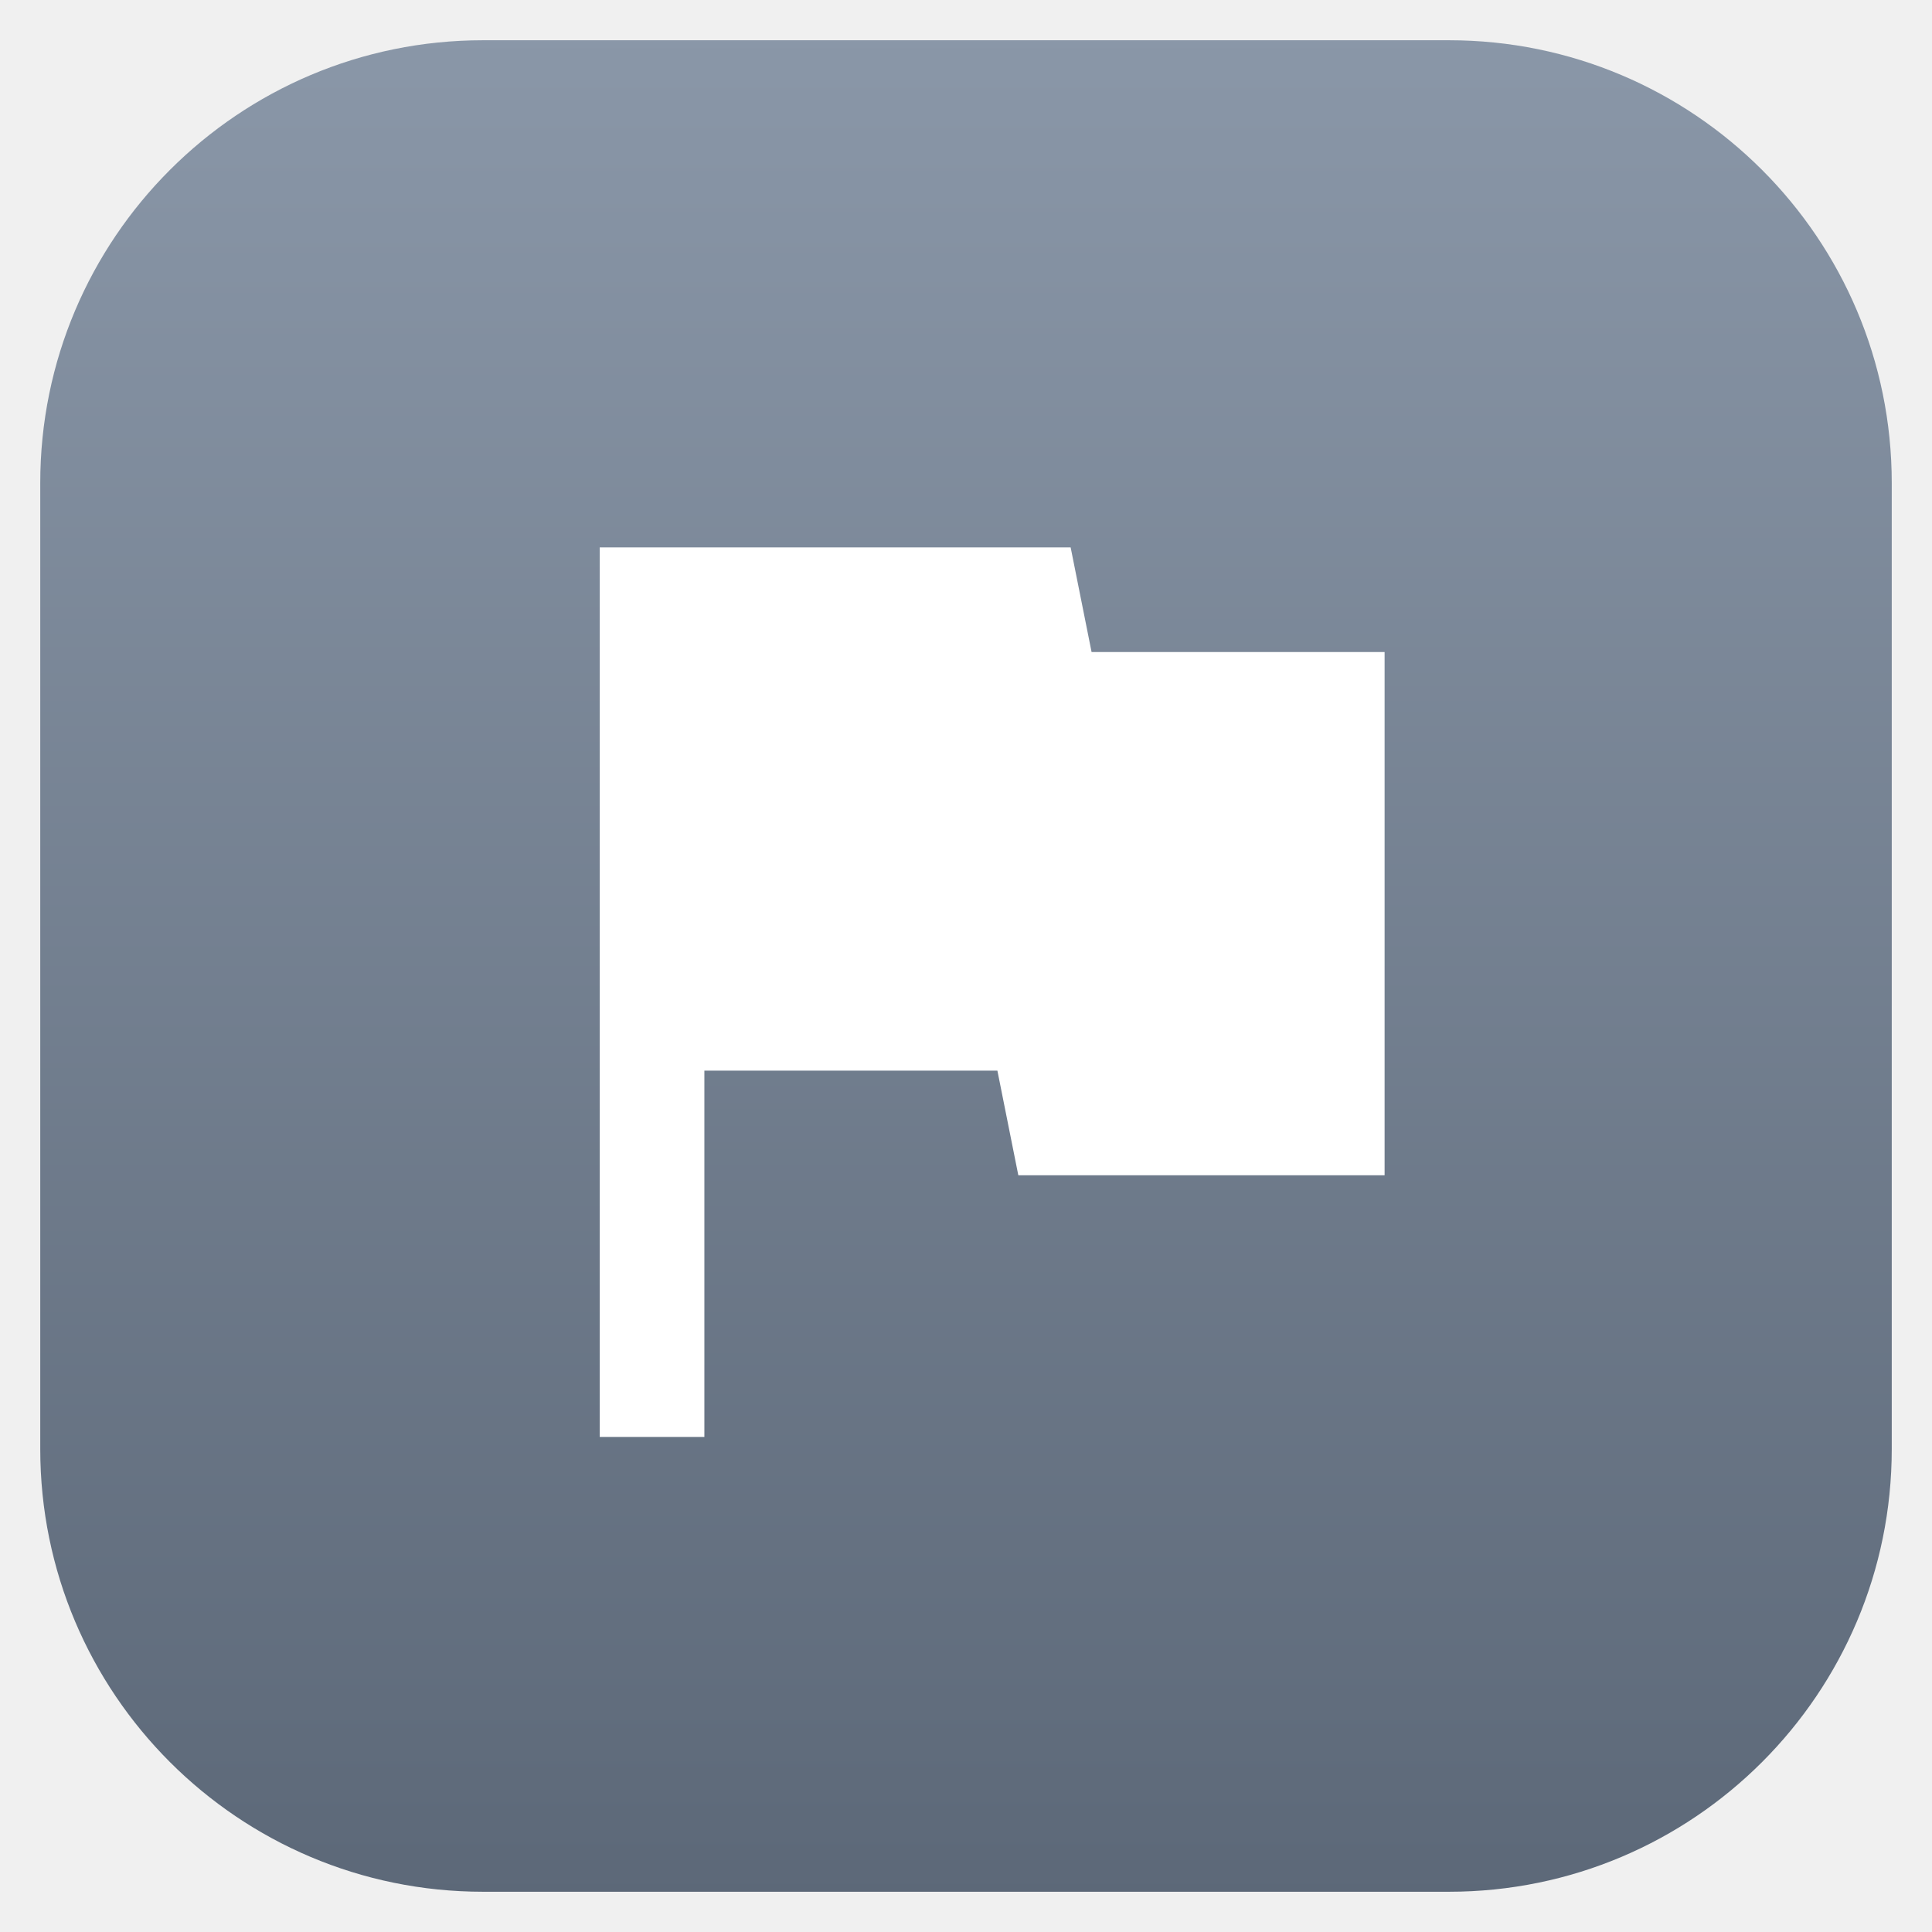
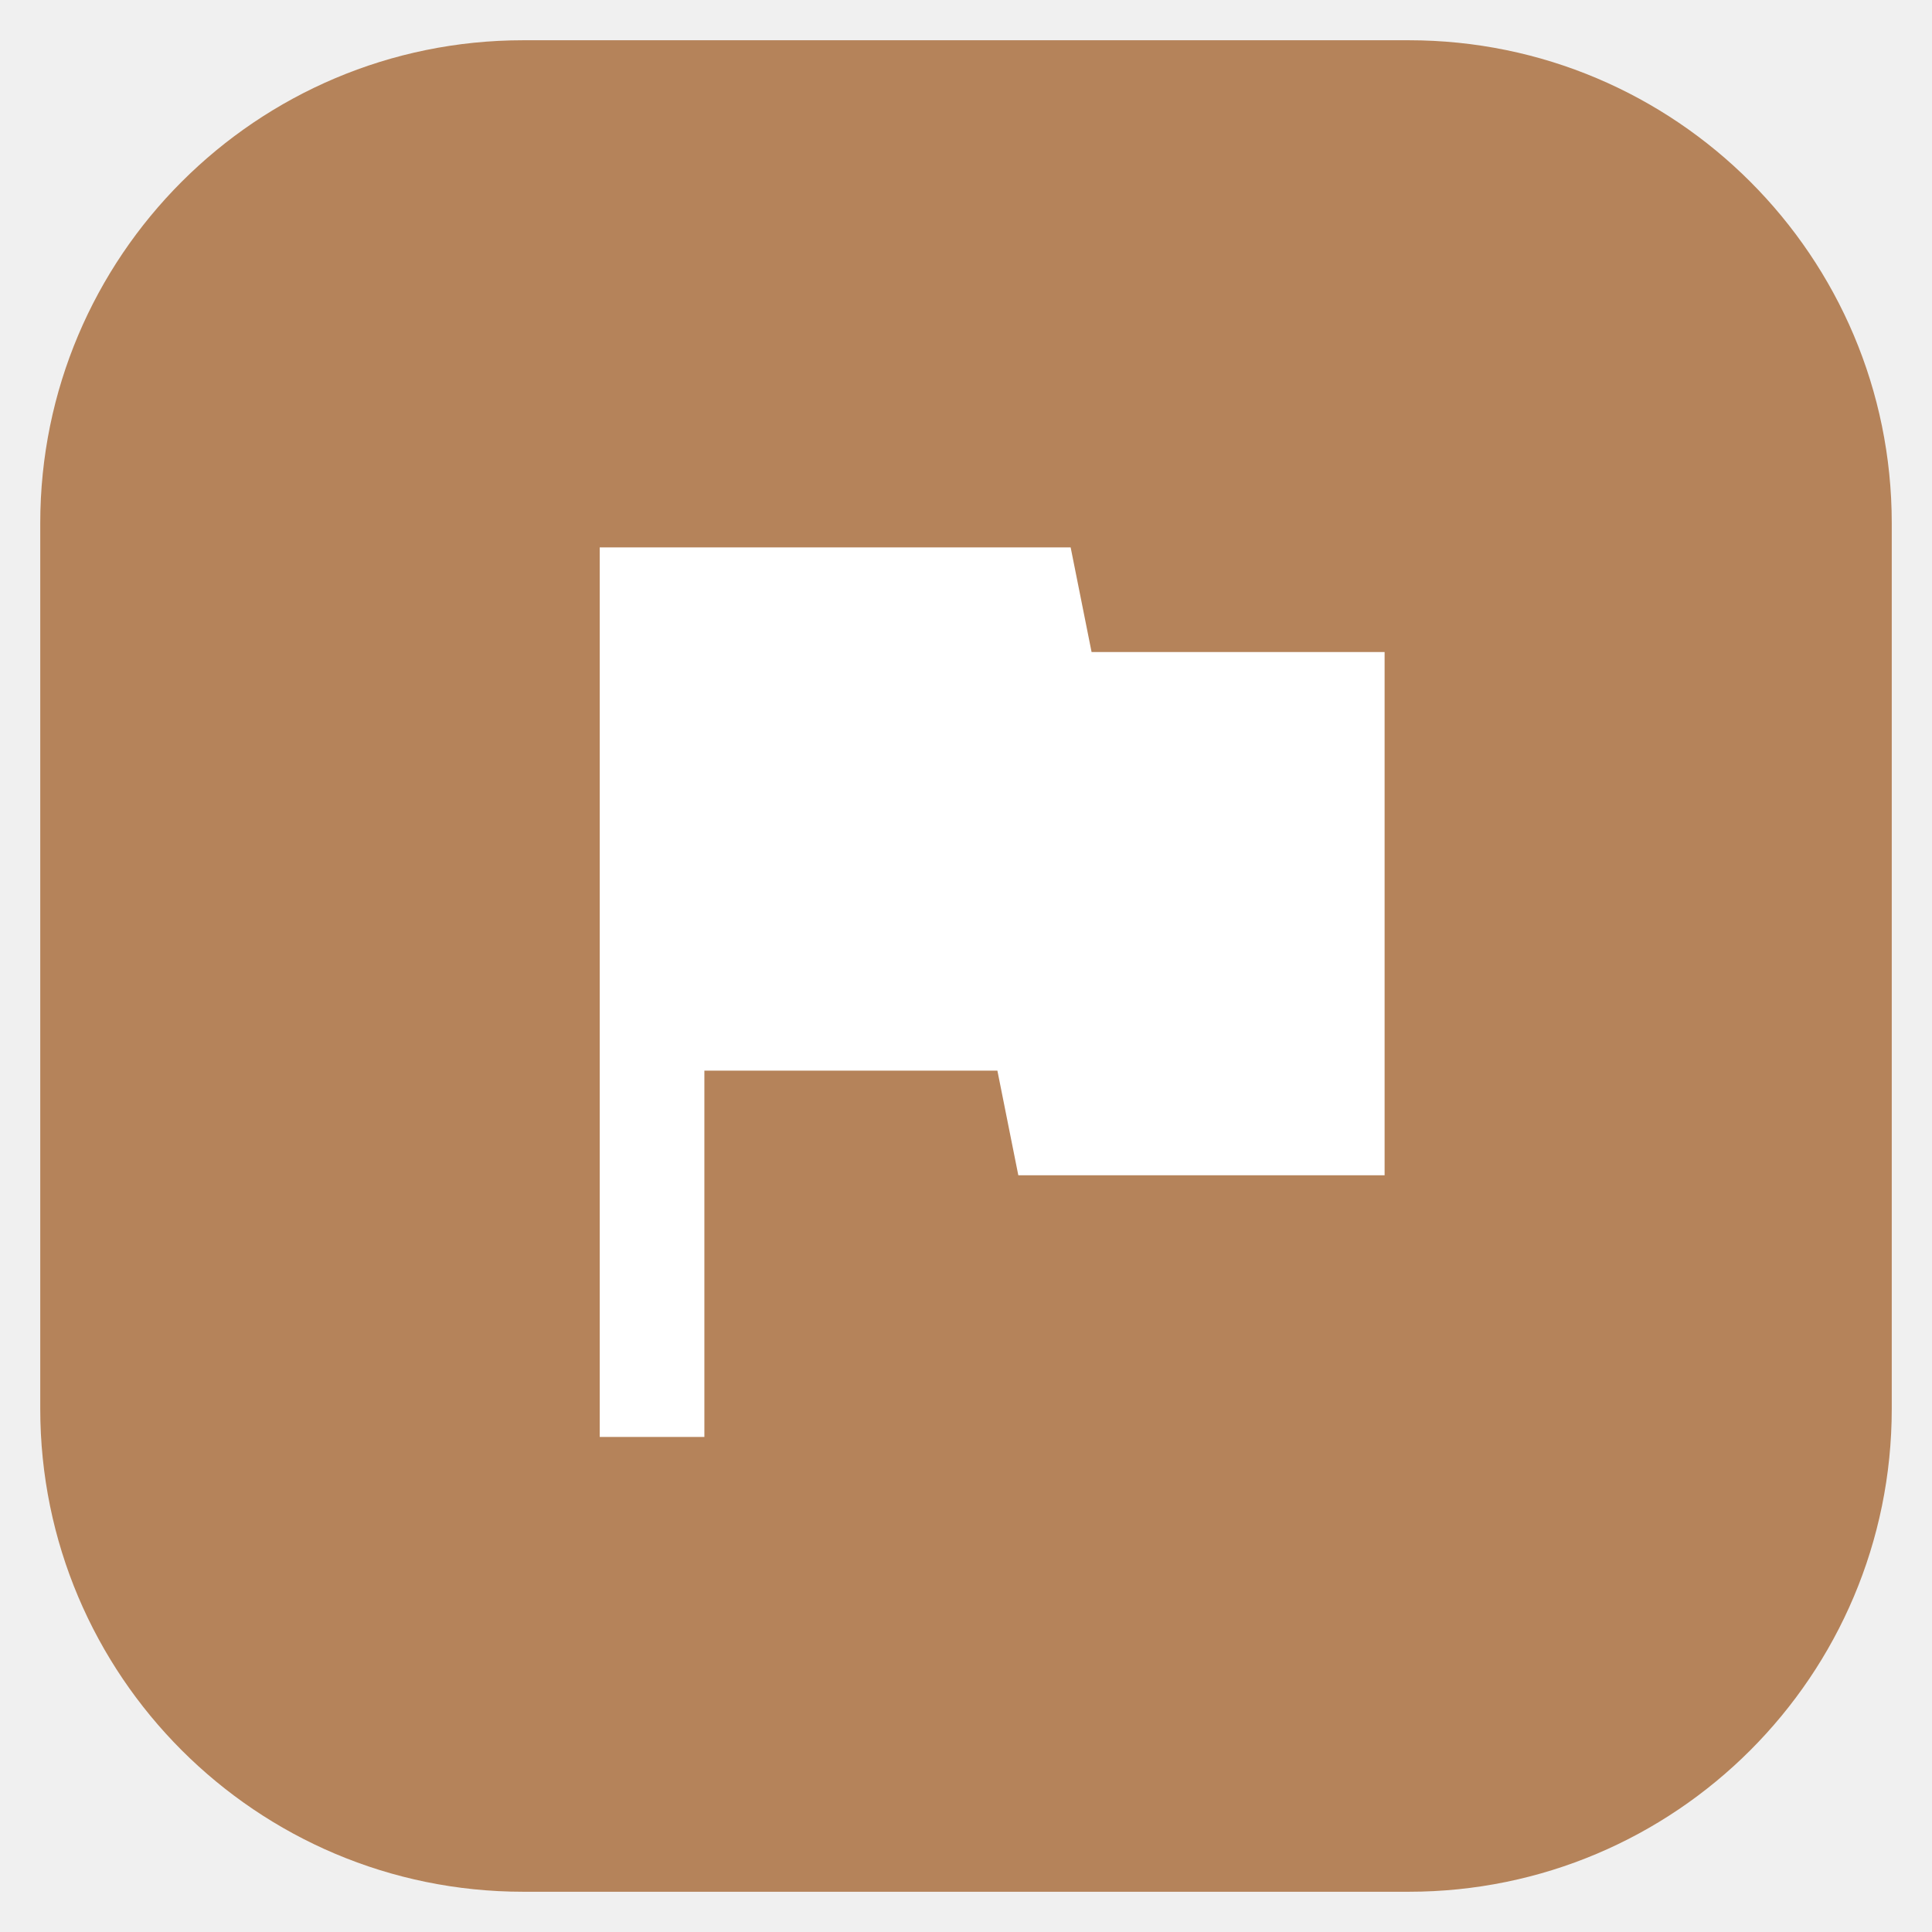
<svg xmlns="http://www.w3.org/2000/svg" width="24" height="24" viewBox="0 0 24 24">
-   <defs>
-     <linearGradient id="g-common" x1="0" y1="0" x2="0" y2="1">
-       <stop offset="0" stop-color="#8a97a8" />
-       <stop offset="1" stop-color="#5c6878" />
-     </linearGradient>
-   </defs>
-   <rect x="0.5" y="0.5" width="23" height="23" rx="5.5" fill="url(#g-common)" />
+   <rect x="0.5" y="0.5" width="23" height="23" rx="6" fill="#b5835a" />
  <g transform="translate(4.2 4.2) scale(0.65)">
    <path fill="#ffffff" d="M14.4 6L14 4H5v17h2v-7h5.6l.4 2h7V6z" />
  </g>
</svg>
